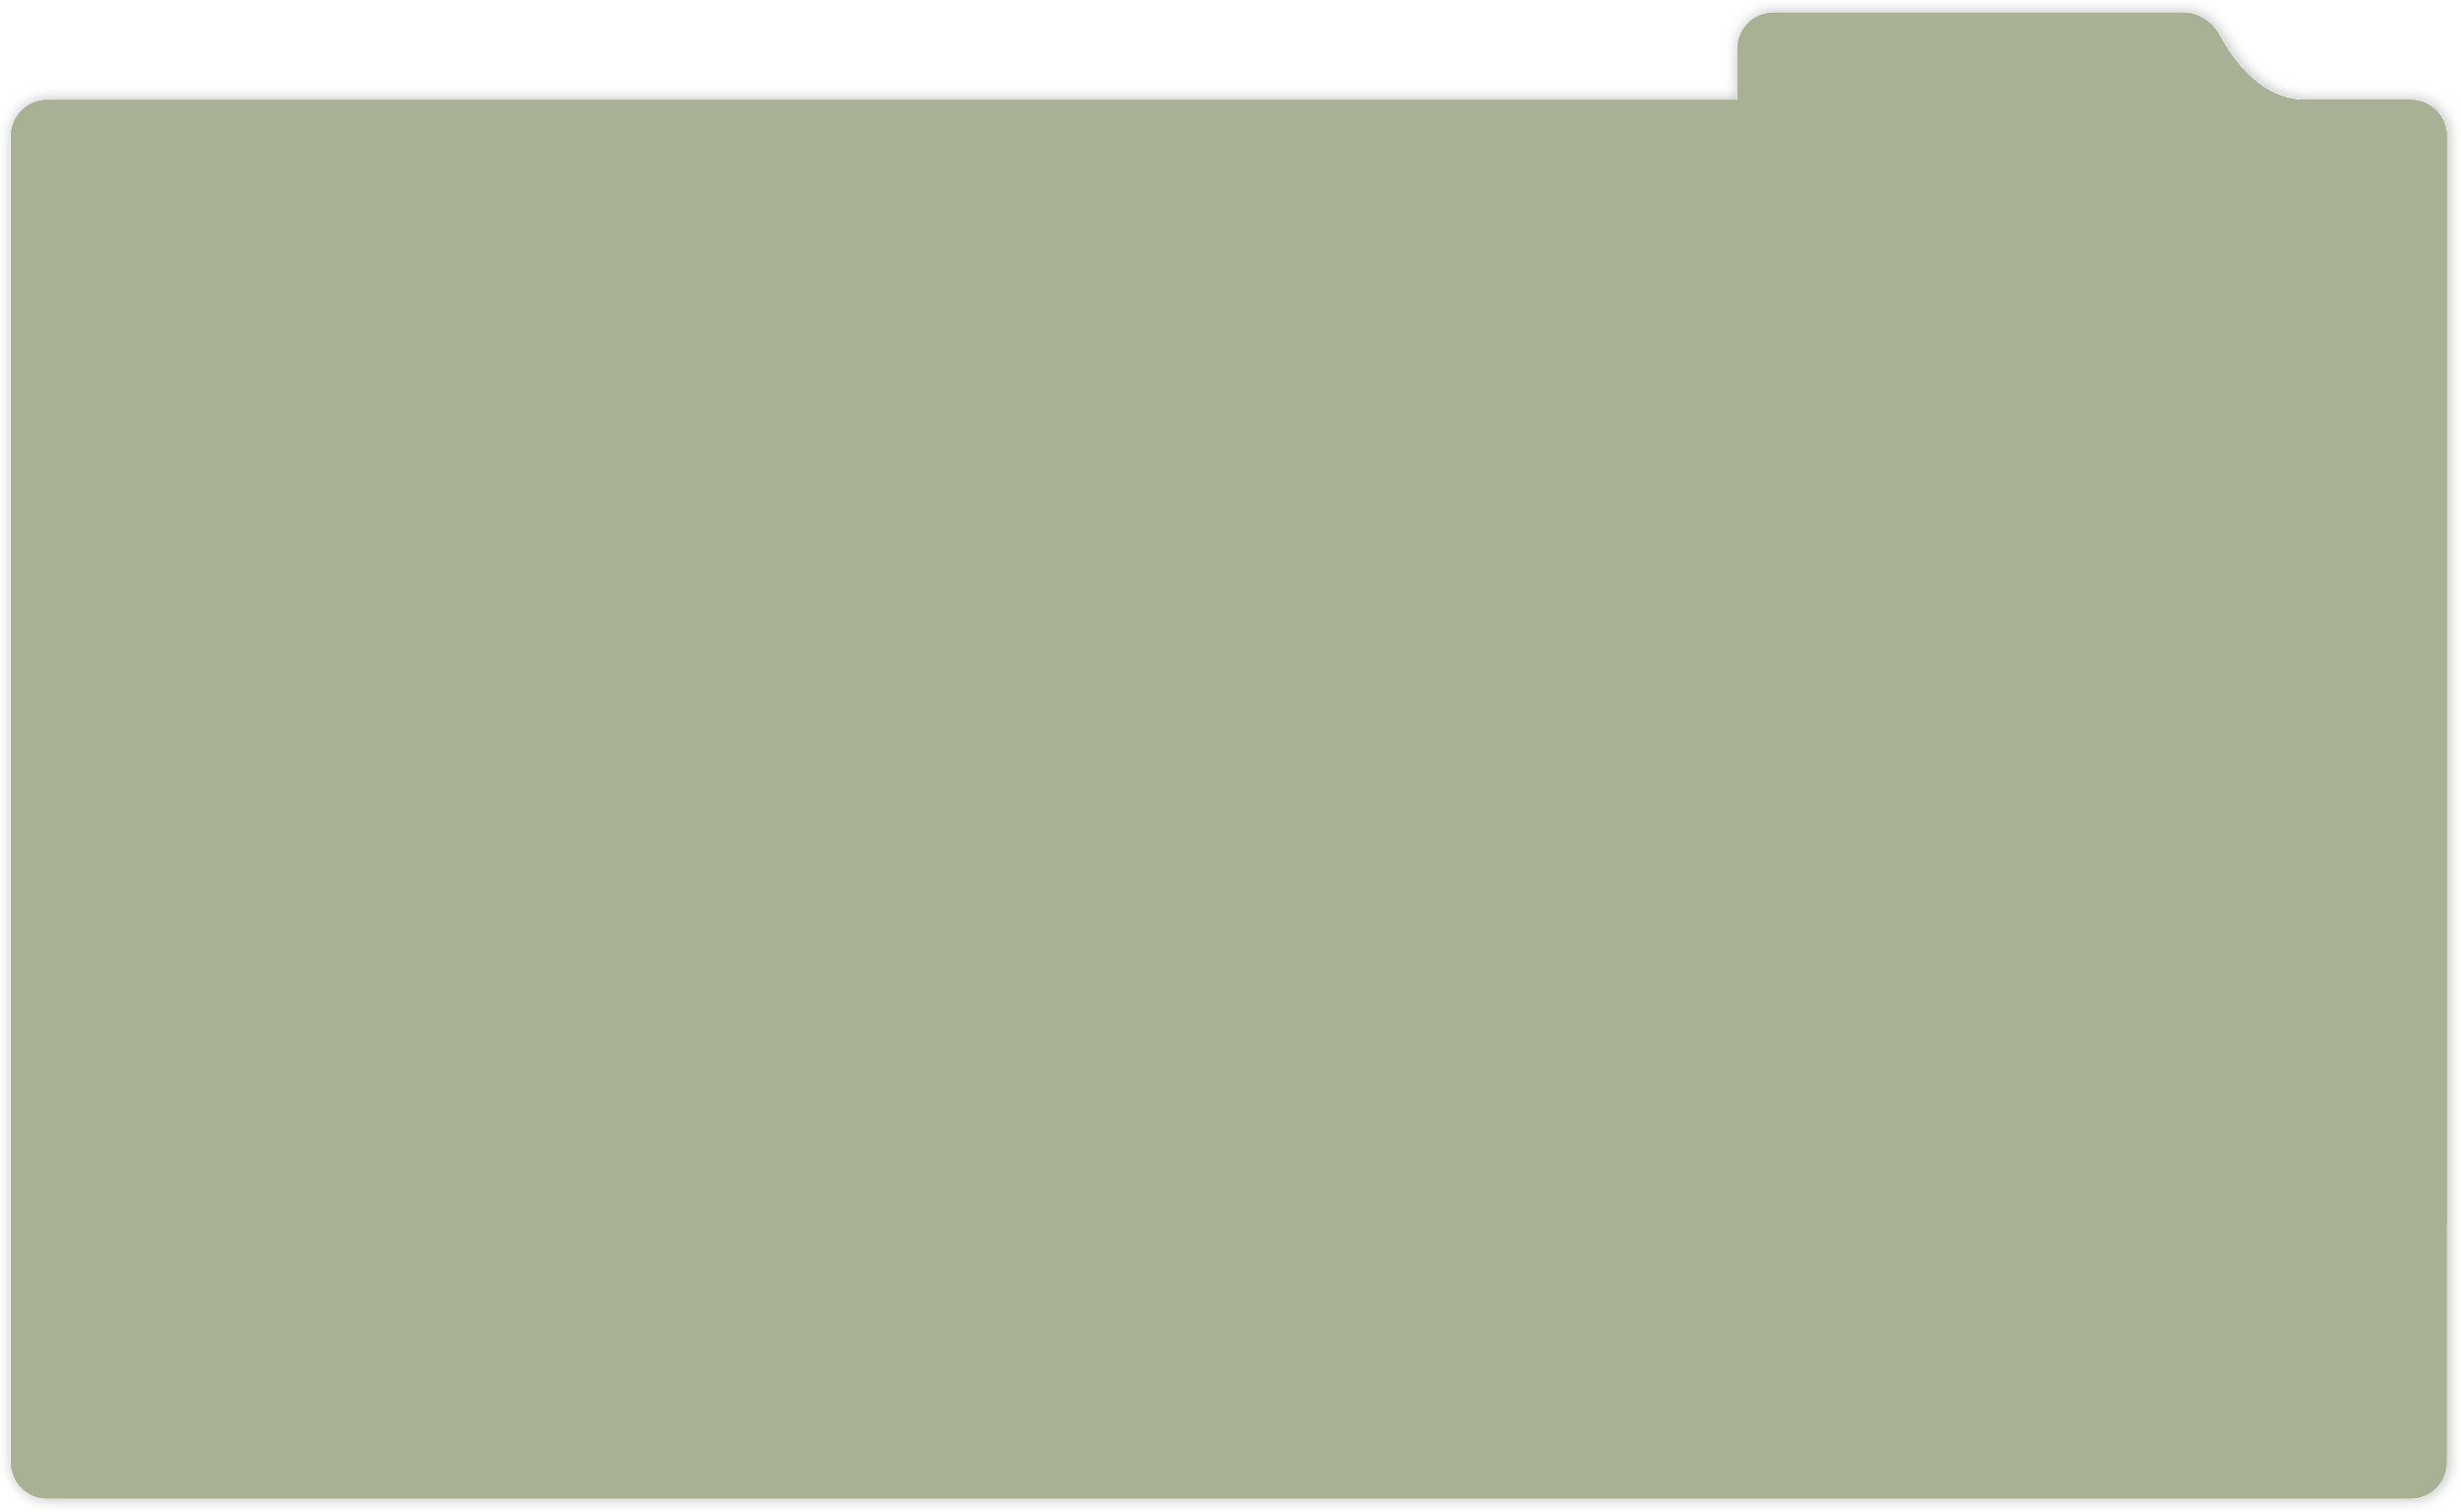
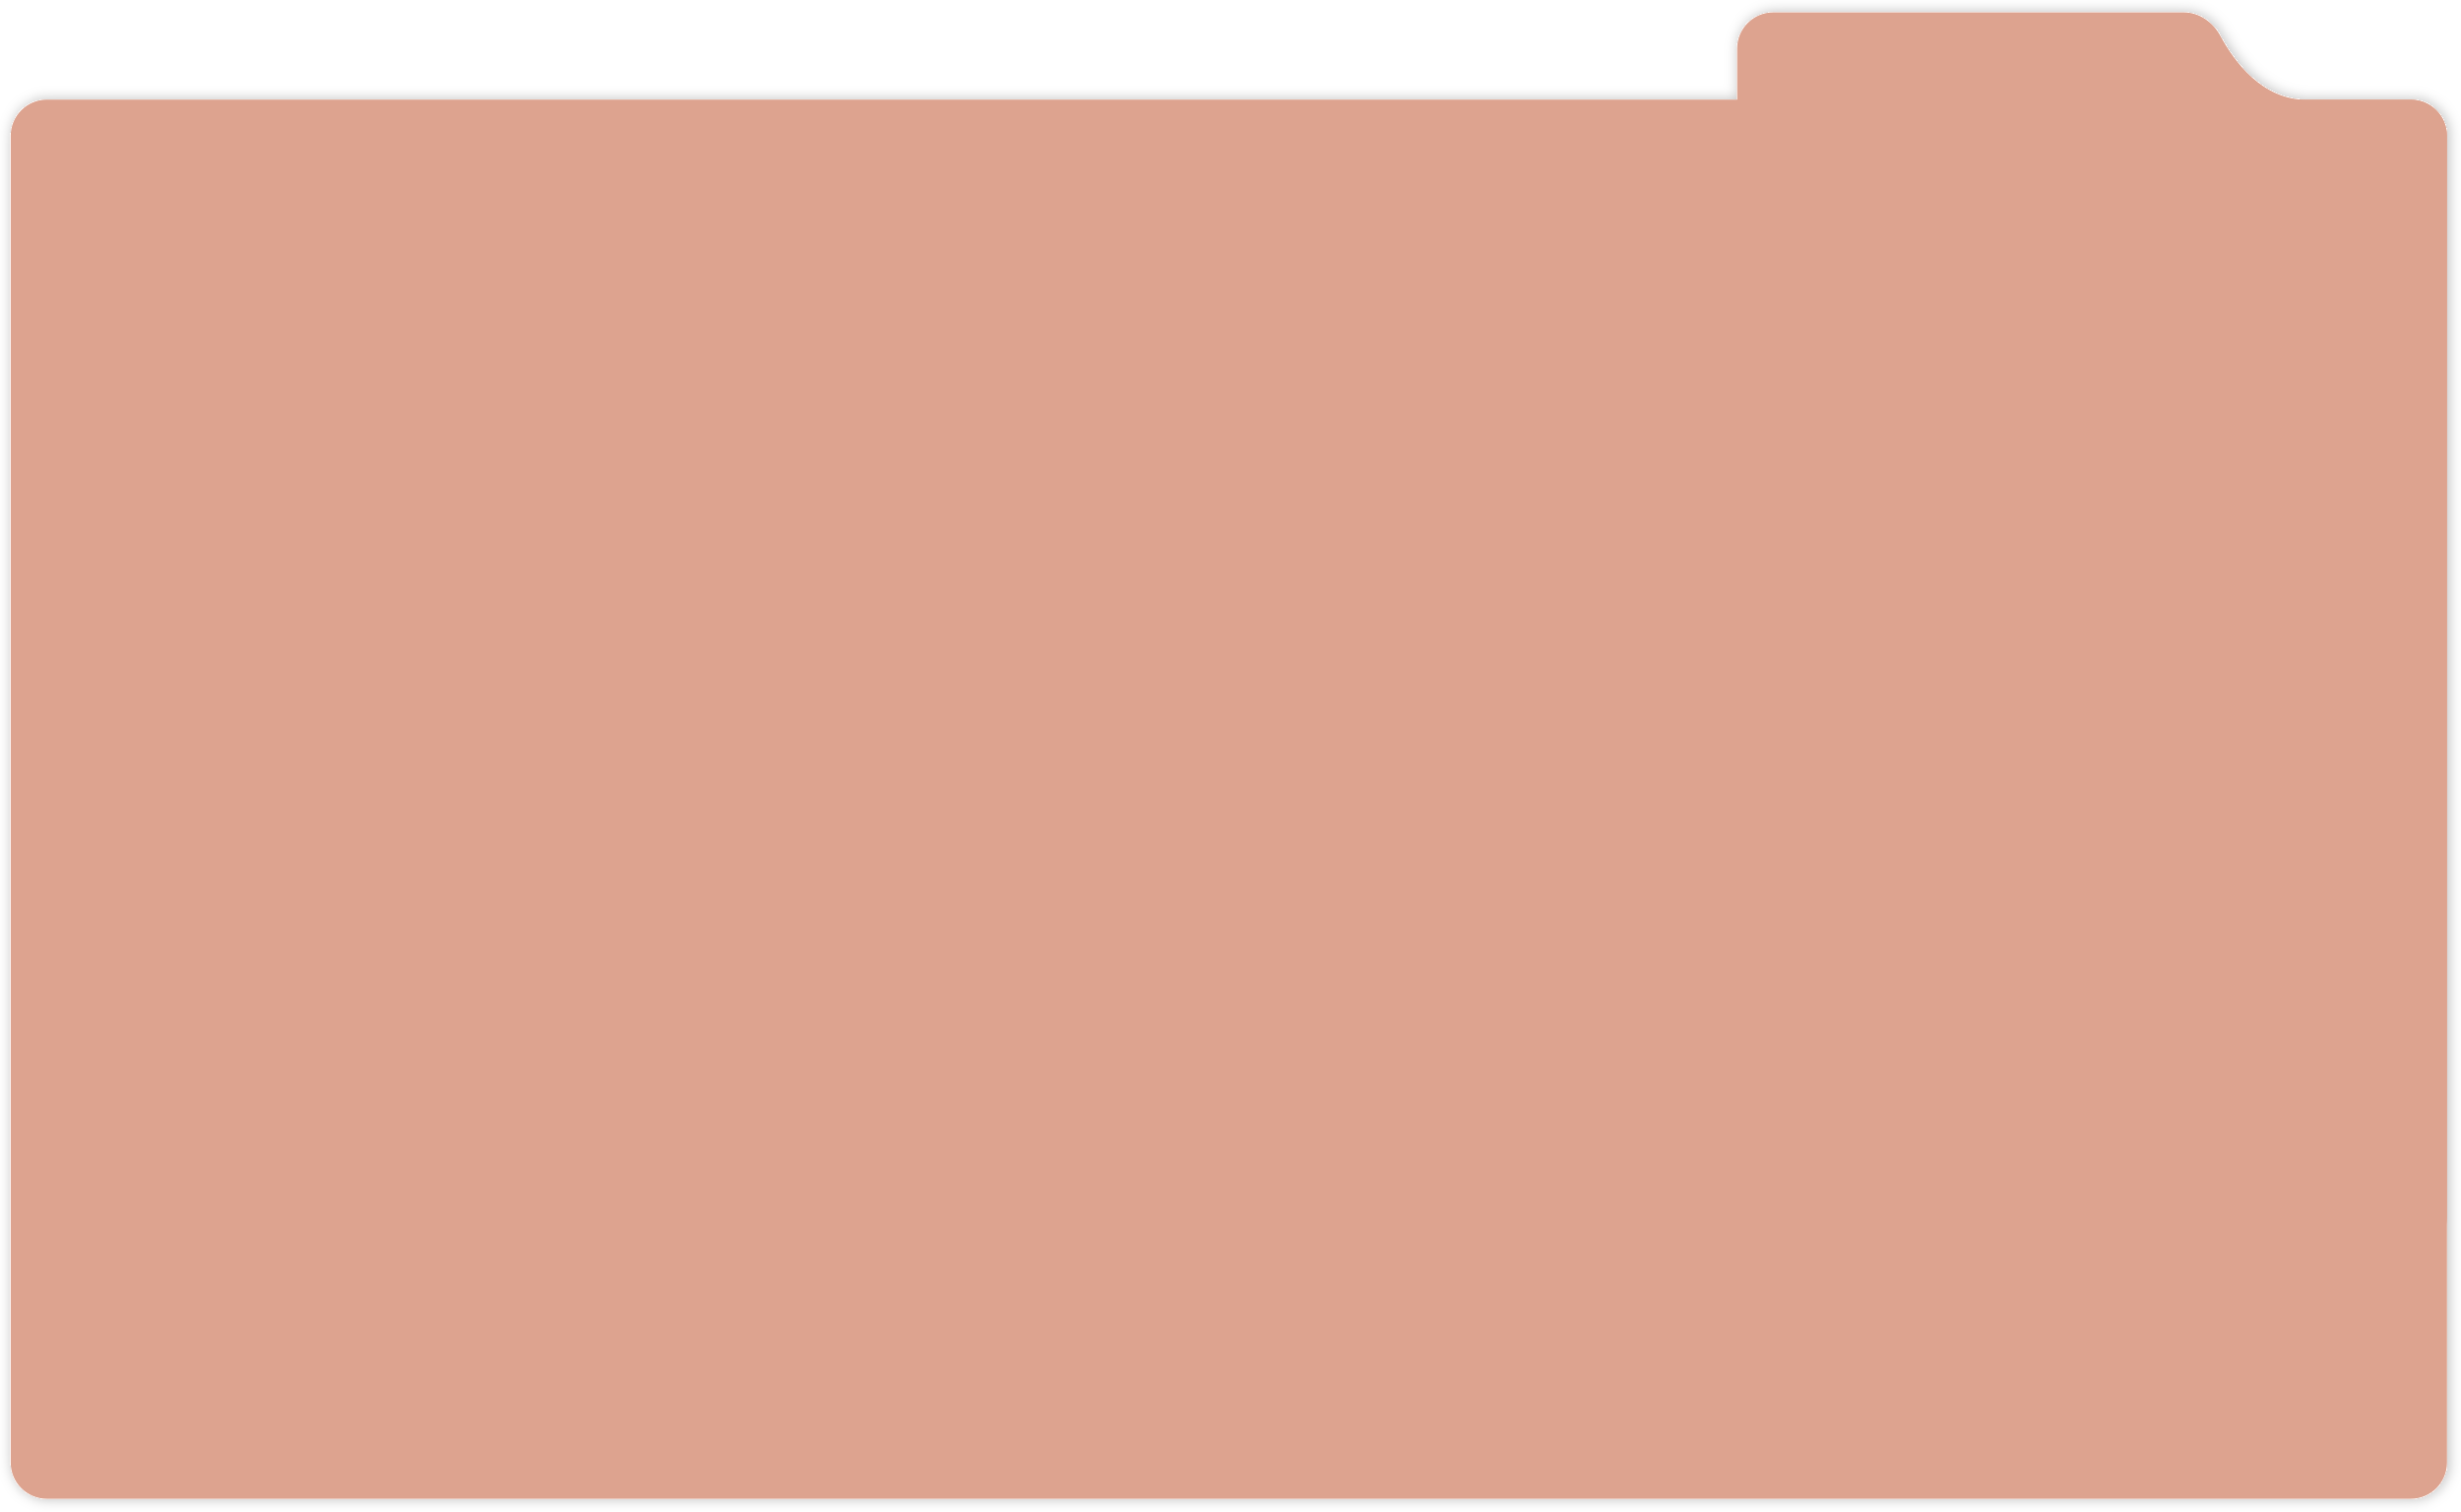
<svg xmlns="http://www.w3.org/2000/svg" preserveAspectRatio="none" overflow="visible" style="display: block;" width="1495" height="918" viewBox="0 0 1495 918" fill="none">
  <g id="Vector" filter="url(#filter0_d_0_11)">
-     <path d="M1055.26 29.5V739.576C1055.26 751.727 1065.11 761.576 1077.26 761.576H1464.5C1476.65 761.576 1486.5 751.727 1486.5 739.576V82.627C1486.5 70.477 1476.66 60.627 1464.51 60.627H1401.15C1374.36 60.627 1357.34 37.539 1348.85 21.803C1344.38 13.524 1336.03 7.5 1326.62 7.5H1077.26C1065.11 7.5 1055.26 17.35 1055.26 29.5Z" fill="#A9B195" />
-     <path d="M6.5 82.5C6.5 70.35 16.35 60.5 28.5 60.5H1464.5C1476.65 60.5 1486.5 70.35 1486.5 82.5V888.5C1486.5 900.65 1476.65 910.5 1464.5 910.5H28.5C16.35 910.5 6.5 900.65 6.5 888.5V82.5Z" fill="#A9B195" />
+     <path d="M1055.26 29.5V739.576C1055.26 751.727 1065.11 761.576 1077.26 761.576H1464.5C1476.65 761.576 1486.5 751.727 1486.5 739.576V82.627C1486.5 70.477 1476.66 60.627 1464.51 60.627H1401.15C1374.36 60.627 1357.34 37.539 1348.85 21.803C1344.38 13.524 1336.03 7.5 1326.62 7.5H1077.26C1065.11 7.5 1055.26 17.35 1055.26 29.5Z" fill="#DDA38F" />
+     <path d="M6.5 82.5C6.5 70.35 16.35 60.5 28.5 60.5H1464.5C1476.65 60.5 1486.5 70.35 1486.5 82.5V888.5C1486.5 900.65 1476.65 910.5 1464.5 910.5H28.5C16.35 910.5 6.5 900.65 6.5 888.5V82.5Z" fill="#DDA38F" />
  </g>
  <defs>
    <filter id="filter0_d_0_11" x="0" y="0" width="1495" height="918" filterUnits="userSpaceOnUse" color-interpolation-filters="sRGB">
      <feFlood flood-opacity="0" result="BackgroundImageFix" />
      <feColorMatrix in="SourceAlpha" type="matrix" values="0 0 0 0 0 0 0 0 0 0 0 0 0 0 0 0 0 0 127 0" result="hardAlpha" />
      <feOffset dx="1" />
      <feGaussianBlur stdDeviation="3.75" />
      <feComposite in2="hardAlpha" operator="out" />
      <feColorMatrix type="matrix" values="0 0 0 0 0 0 0 0 0 0 0 0 0 0 0 0 0 0 0.25 0" />
      <feBlend mode="normal" in2="BackgroundImageFix" result="effect1_dropShadow_0_11" />
      <feBlend mode="normal" in="SourceGraphic" in2="effect1_dropShadow_0_11" result="shape" />
    </filter>
  </defs>
</svg>
